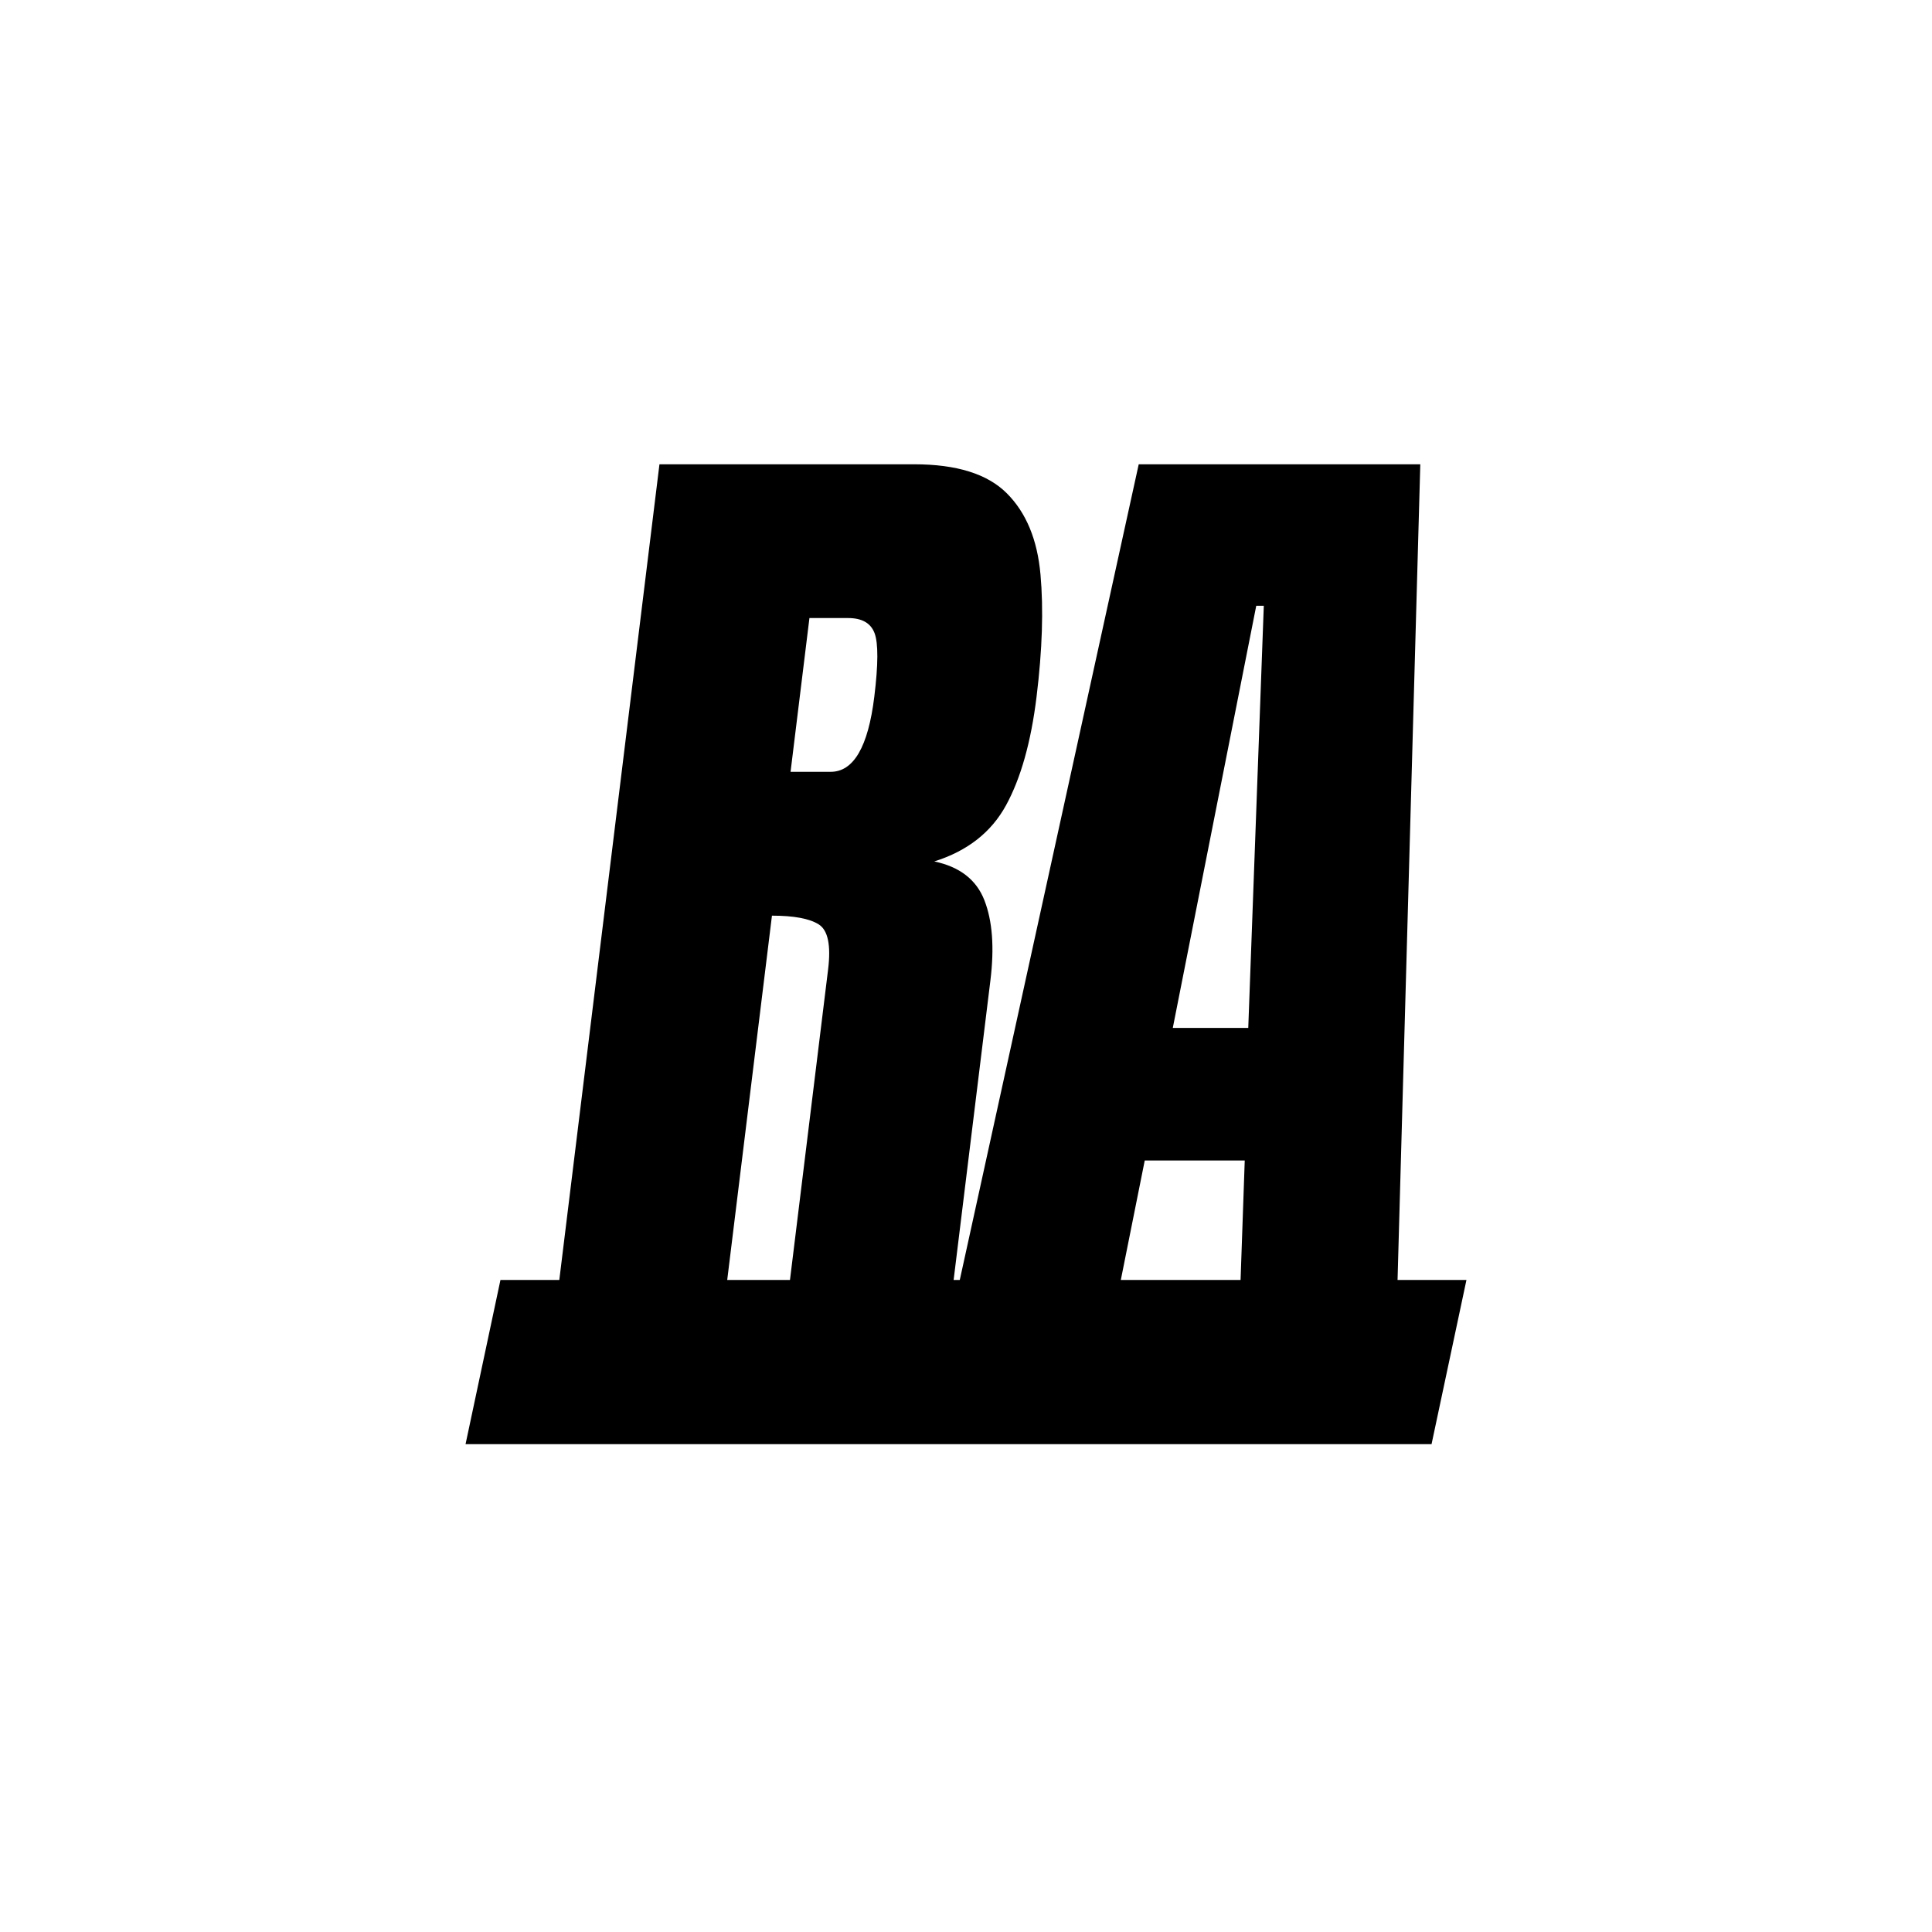
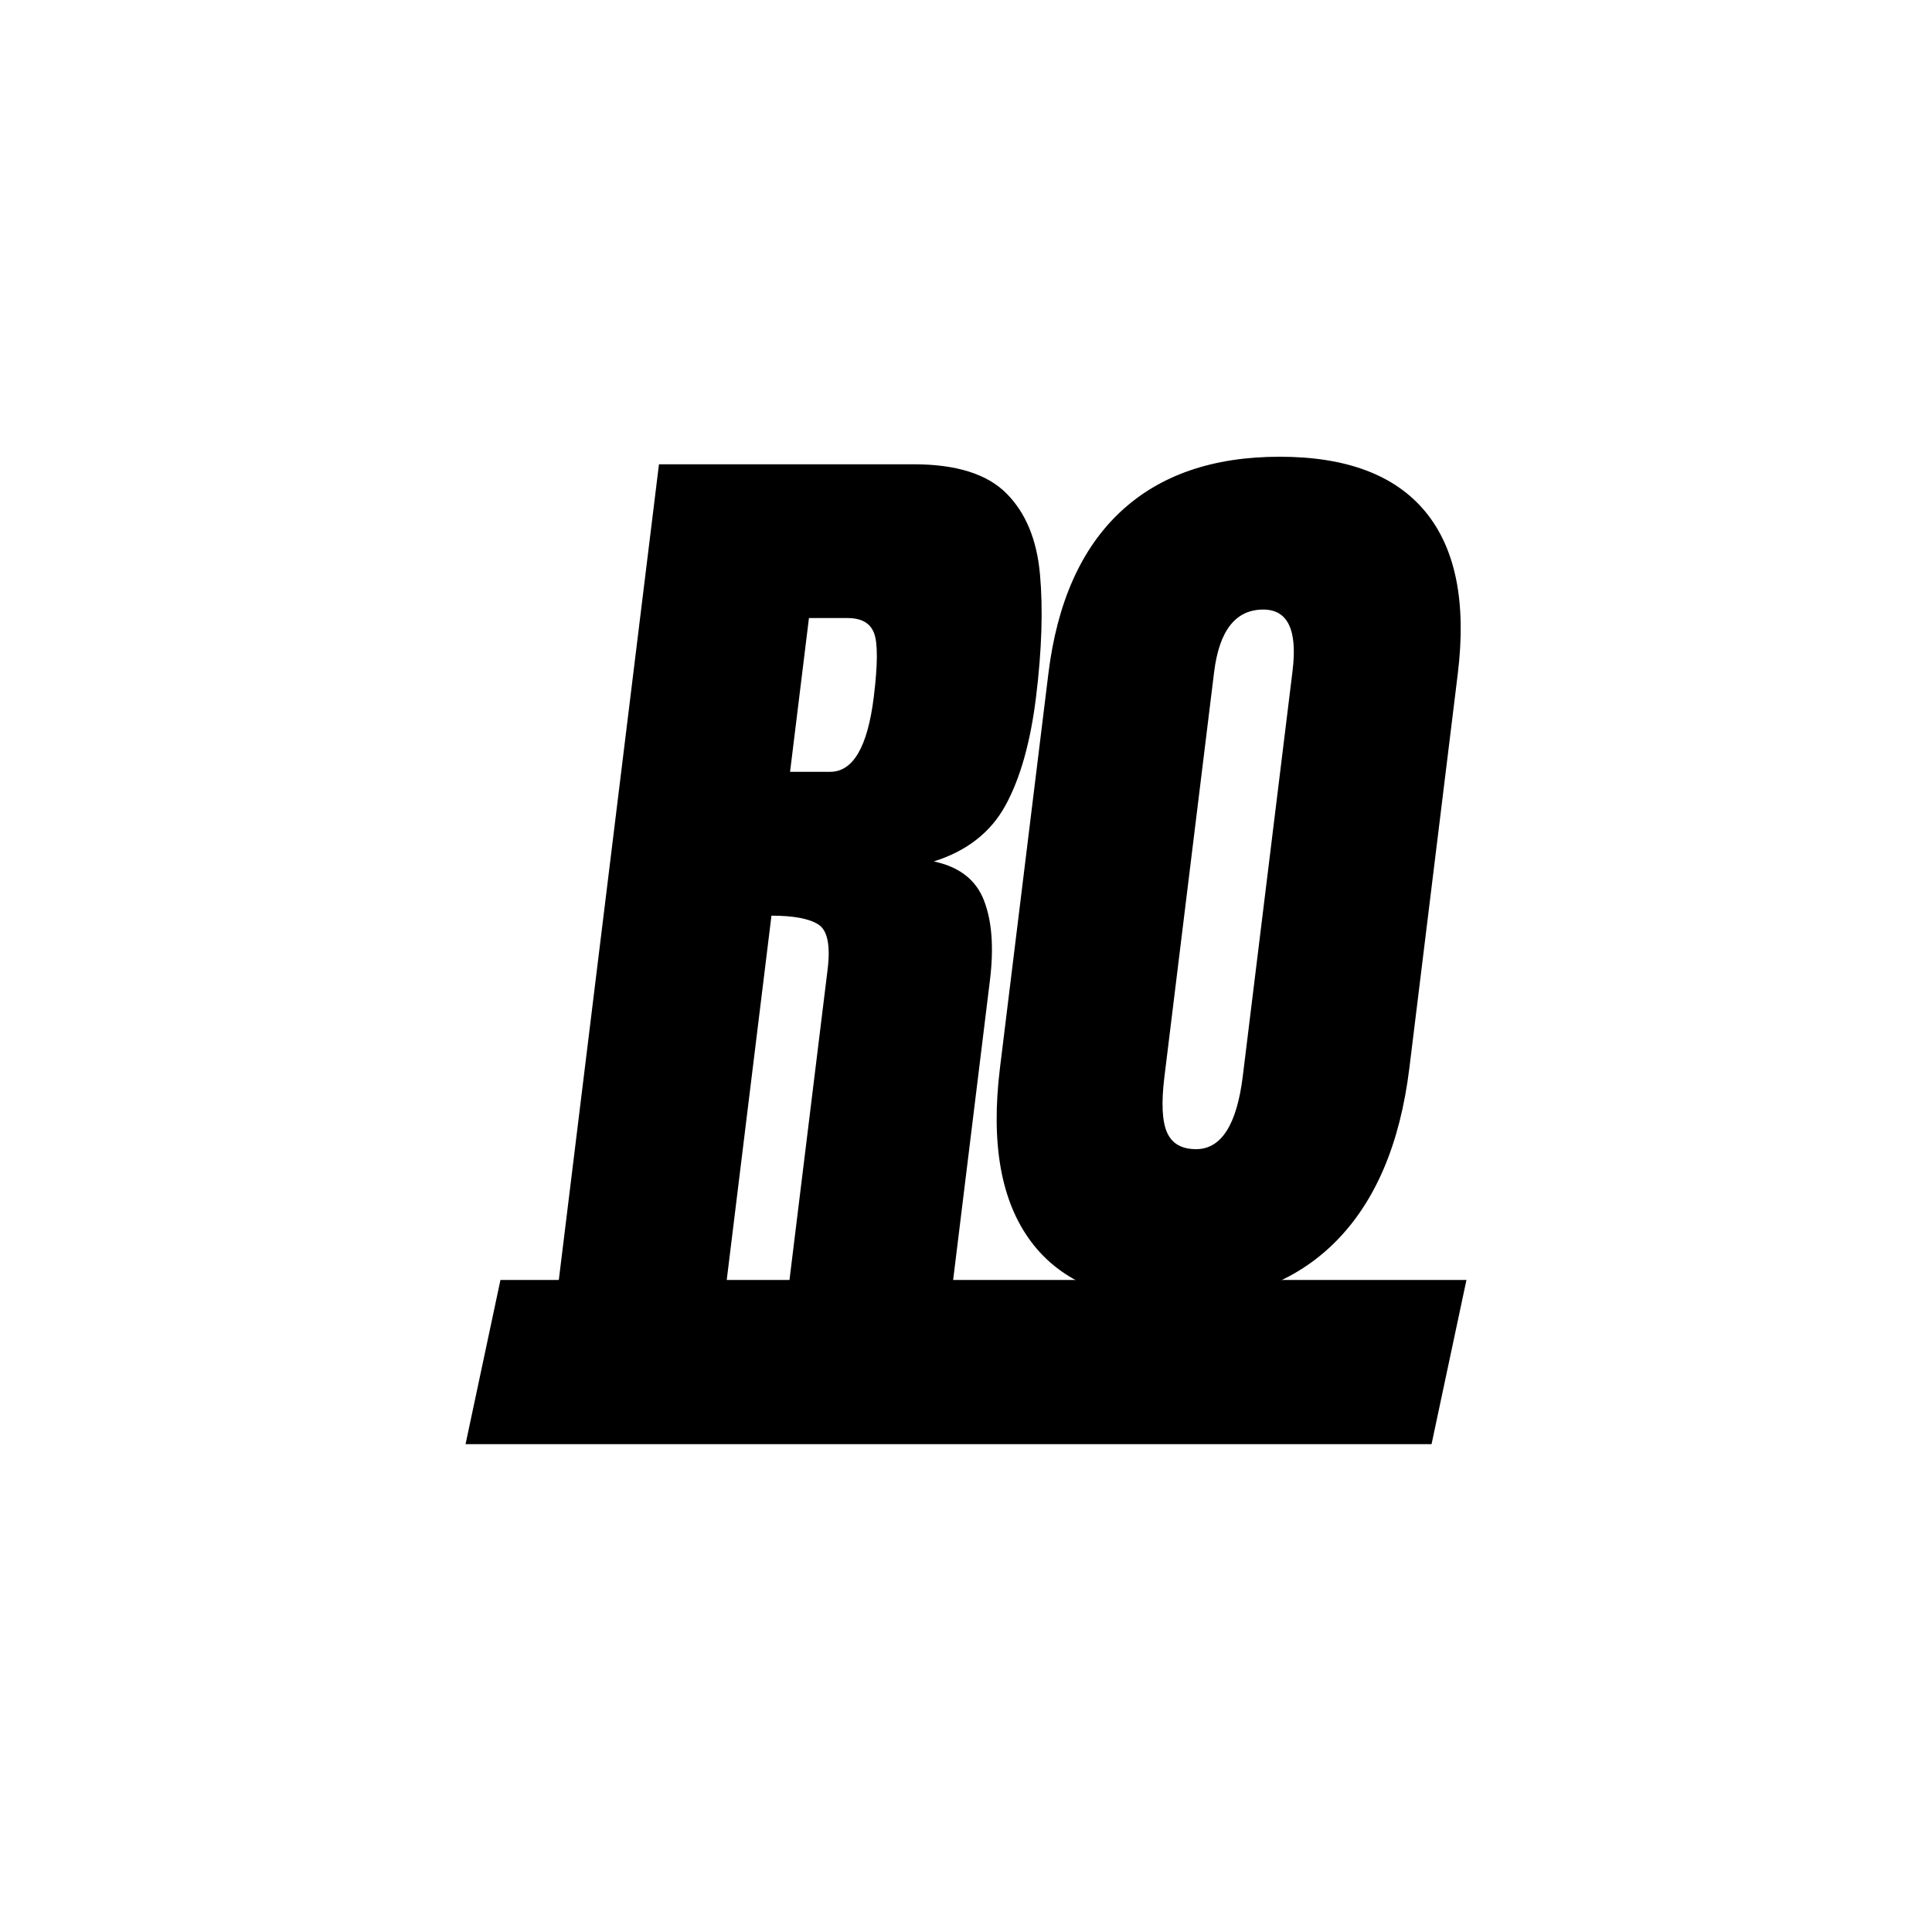
<svg xmlns="http://www.w3.org/2000/svg" width="512" height="512" viewBox="0 0 512 512">
  <g transform="translate(256 360.96) skewX(-12)">
    <rect x="-128" y="-21.76" width="256" height="43.52" fill="#000000" />
  </g>
-   <g transform="translate(138 343.04) skewX(-7)" opacity="1">
-     <path d="M54.25 0L9.75 0L9.75-220L77.25-220Q94.13-220 102.75-212.31Q111.38-204.63 114.31-190.81Q117.25-177 117.25-158.38L117.25-158.38Q117.25-140.38 112.69-129.63Q108.13-118.88 95.50-114.75L95.50-114.75Q105.88-112.63 110.06-104.44Q114.25-96.25 114.25-83.25L114.25-83.25L114.25 0L70.88 0L70.88-86.13Q70.88-95.75 66.94-98.06Q63-100.38 54.25-100.38L54.25-100.38L54.25 0ZM54.50-179.25L54.50-138.50L65.13-138.50Q74.25-138.50 74.25-158.38L74.25-158.38Q74.25-171.25 72.25-175.25Q70.25-179.25 64.75-179.25L64.75-179.25L54.50-179.25ZM158.26 0L115.51 0L136.76-220L211.38-220L232.26 0L190.63 0L187.51-35.50L161.01-35.50L158.26 0ZM172.51-182.50L164.13-70.63L184.13-70.63L174.51-182.50L172.51-182.50Z" fill="#000000" />
+   <g transform="translate(137.87 343.04) skewX(-7)" opacity="1">
+     <path d="M54.25 0L9.75 0L9.75-220L77.25-220Q94.13-220 102.75-212.31Q111.38-204.63 114.31-190.81Q117.25-177 117.25-158.38L117.25-158.38Q117.25-140.38 112.69-129.63Q108.13-118.88 95.50-114.75L95.50-114.75Q105.88-112.63 110.06-104.44Q114.25-96.25 114.25-83.25L114.25-83.25L114.25 0L70.88 0L70.88-86.13Q70.88-95.75 66.94-98.06Q63-100.38 54.25-100.38L54.25-100.38L54.25 0ZM54.50-179.25L54.50-138.50L65.13-138.50Q74.25-138.50 74.25-158.38L74.25-158.38Q74.25-171.25 72.25-175.25Q70.25-179.25 64.75-179.25L64.75-179.25L54.50-179.25ZM174.01 2L174.01 2Q147.63 2 133.70-13.94Q119.76-29.88 119.76-60L119.76-60L119.76-164.50Q119.76-192.75 133.57-207.38Q147.38-222 174.01-222L174.01-222Q200.63-222 214.45-207.38Q228.26-192.75 228.26-164.50L228.26-164.50L228.26-60Q228.26-29.88 214.32-13.94Q200.38 2 174.01 2ZM174.38-38.50L174.38-38.50Q184.38-38.50 184.38-57.88L184.38-57.88L184.38-165.25Q184.38-181.50 174.63-181.50L174.63-181.50Q163.63-181.50 163.63-164.88L163.63-164.88L163.63-57.63Q163.63-47.38 166.13-42.94Q168.63-38.50 174.38-38.50Z" fill="#000000" />
  </g>
</svg>
